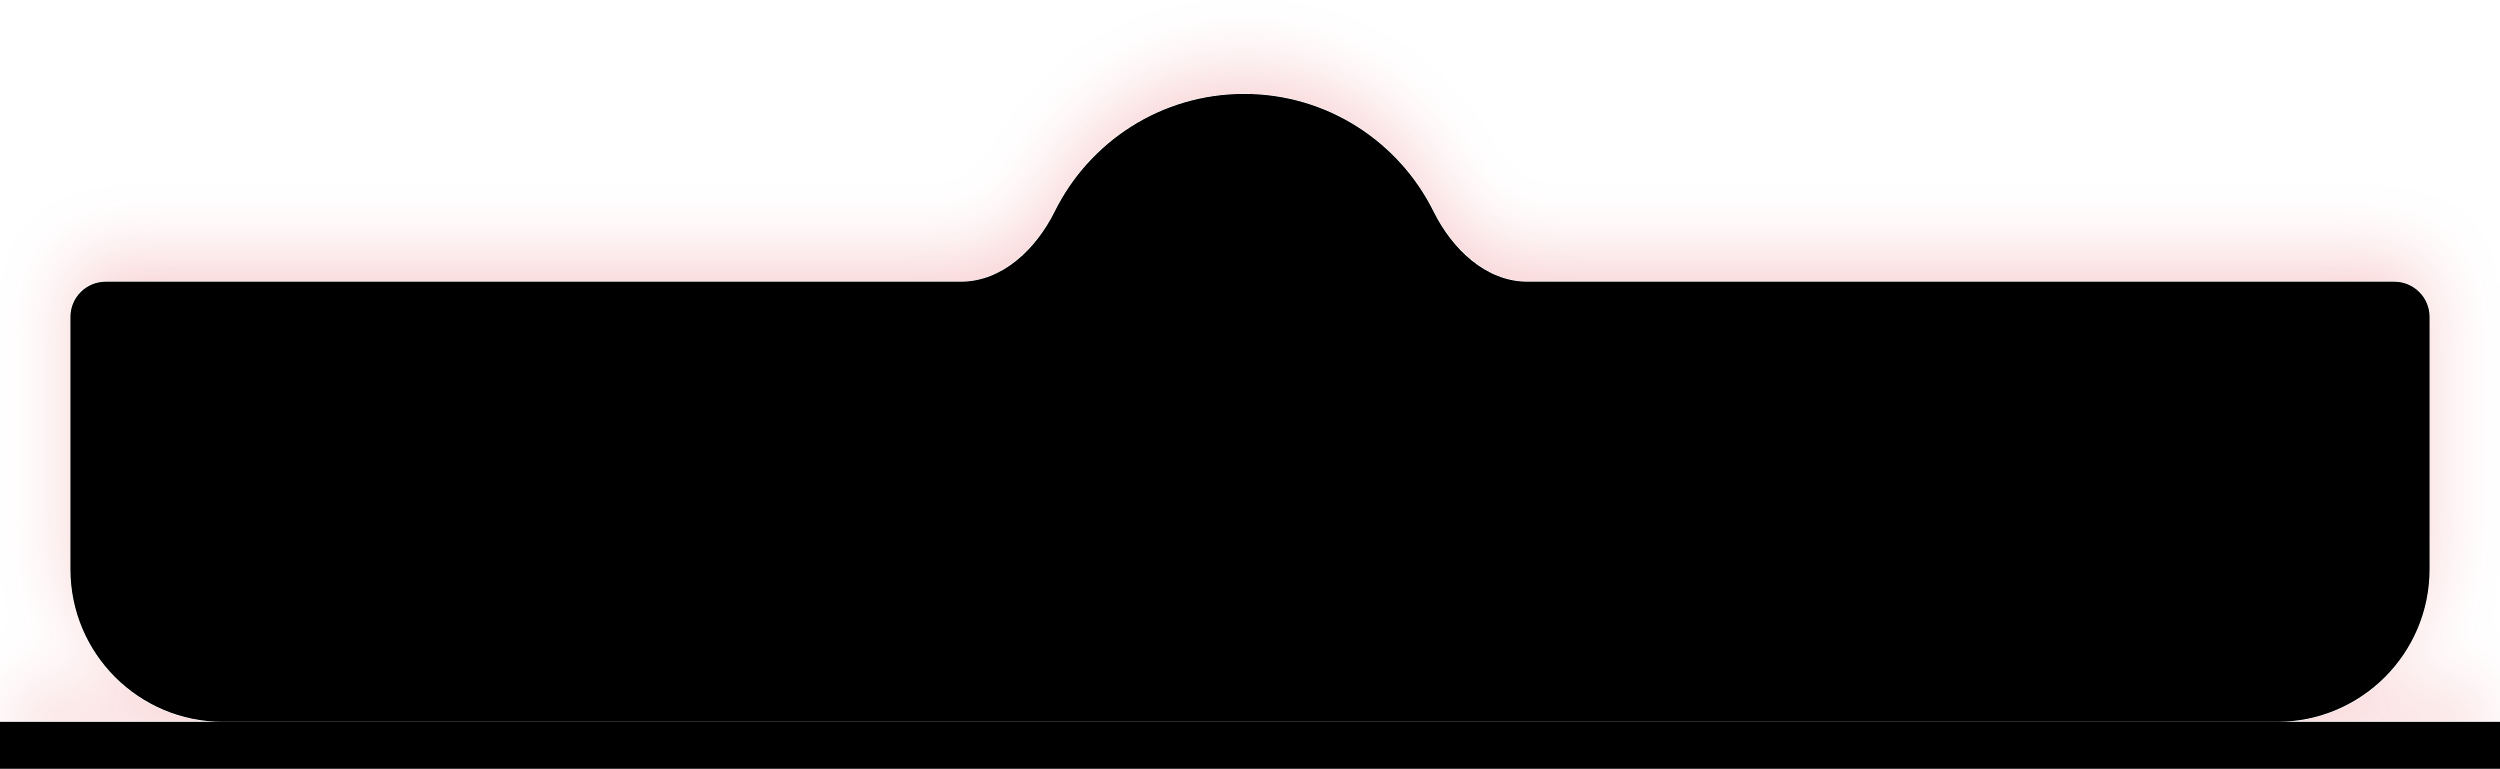
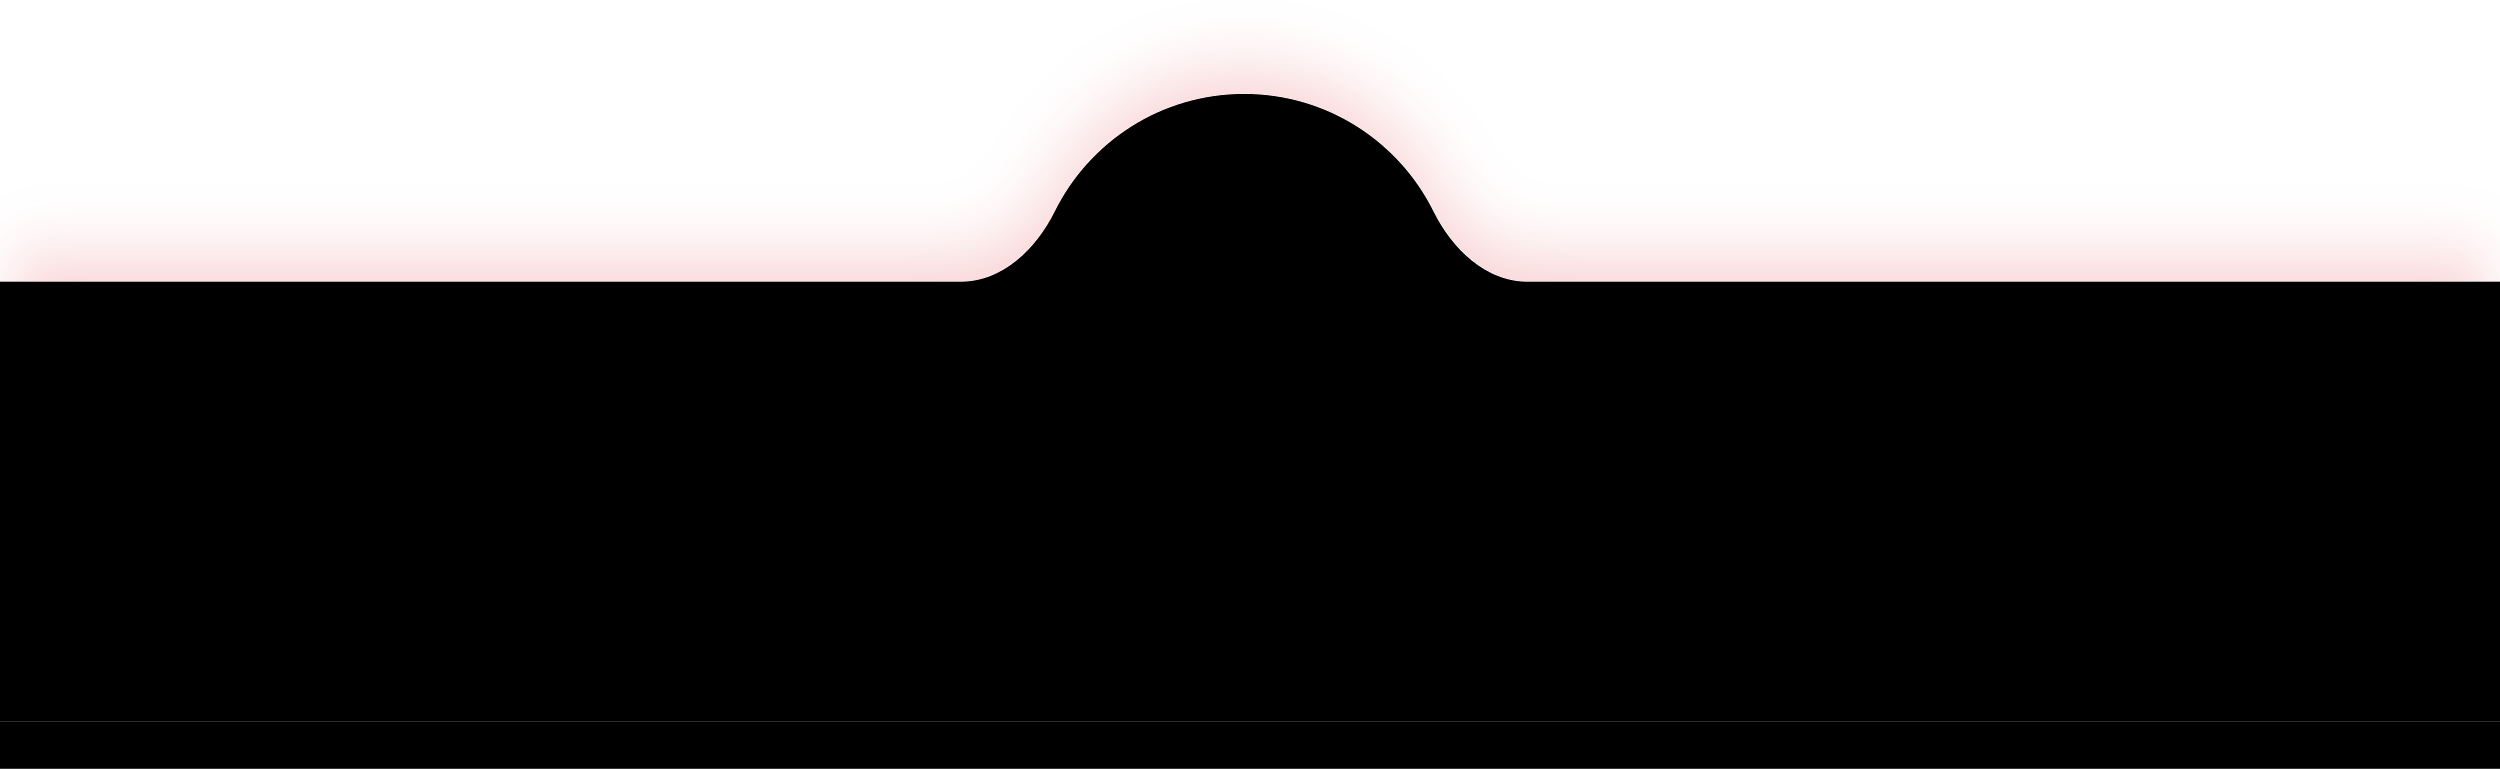
<svg xmlns="http://www.w3.org/2000/svg" preserveAspectRatio="none" overflow="visible" style="display: block;" width="426" height="131" viewBox="0 0 426 131" fill="none">
  <g id="Union" filter="url(#filter0_d_0_23)">
-     <path d="M212 16C226.146 16 238.385 24.159 244.27 36.028C247.44 42.422 253.179 48 260.316 48H408C411.314 48 414 50.686 414 54V97C414 111.359 402.359 123 388 123H38C23.641 123 12 111.359 12 97V54C12 50.686 14.686 48 18 48H163.684C170.821 48 176.56 42.422 179.73 36.028C185.615 24.159 197.854 16 212 16Z" fill="black" />
+     <path d="M212 16C226.146 16 238.385 24.159 244.27 36.028C247.44 42.422 253.179 48 260.316 48H426V123H0V48H163.684C170.821 48 176.56 42.422 179.73 36.028C185.615 24.159 197.854 16 212 16Z" fill="black" />
    <rect x="0" y="123" width="426" height="8" fill="black" />
  </g>
  <defs>
    <filter id="filter0_d_0_23" x="0" y="0" width="426" height="131" filterUnits="userSpaceOnUse" color-interpolation-filters="sRGB">
      <feFlood flood-opacity="0" result="BackgroundImageFix" />
      <feColorMatrix in="SourceAlpha" type="matrix" values="0 0 0 0 0 0 0 0 0 0 0 0 0 0 0 0 0 0 127 0" result="hardAlpha" />
      <feOffset dy="-4" />
      <feGaussianBlur stdDeviation="6" />
      <feComposite in2="hardAlpha" operator="out" />
      <feColorMatrix type="matrix" values="0 0 0 0 0.867 0 0 0 0 0.035 0 0 0 0 0.071 0 0 0 0.18 0" />
      <feBlend mode="normal" in2="BackgroundImageFix" result="effect1_dropShadow_0_23" />
      <feBlend mode="normal" in="SourceGraphic" in2="effect1_dropShadow_0_23" result="shape" />
    </filter>
  </defs>
</svg>
